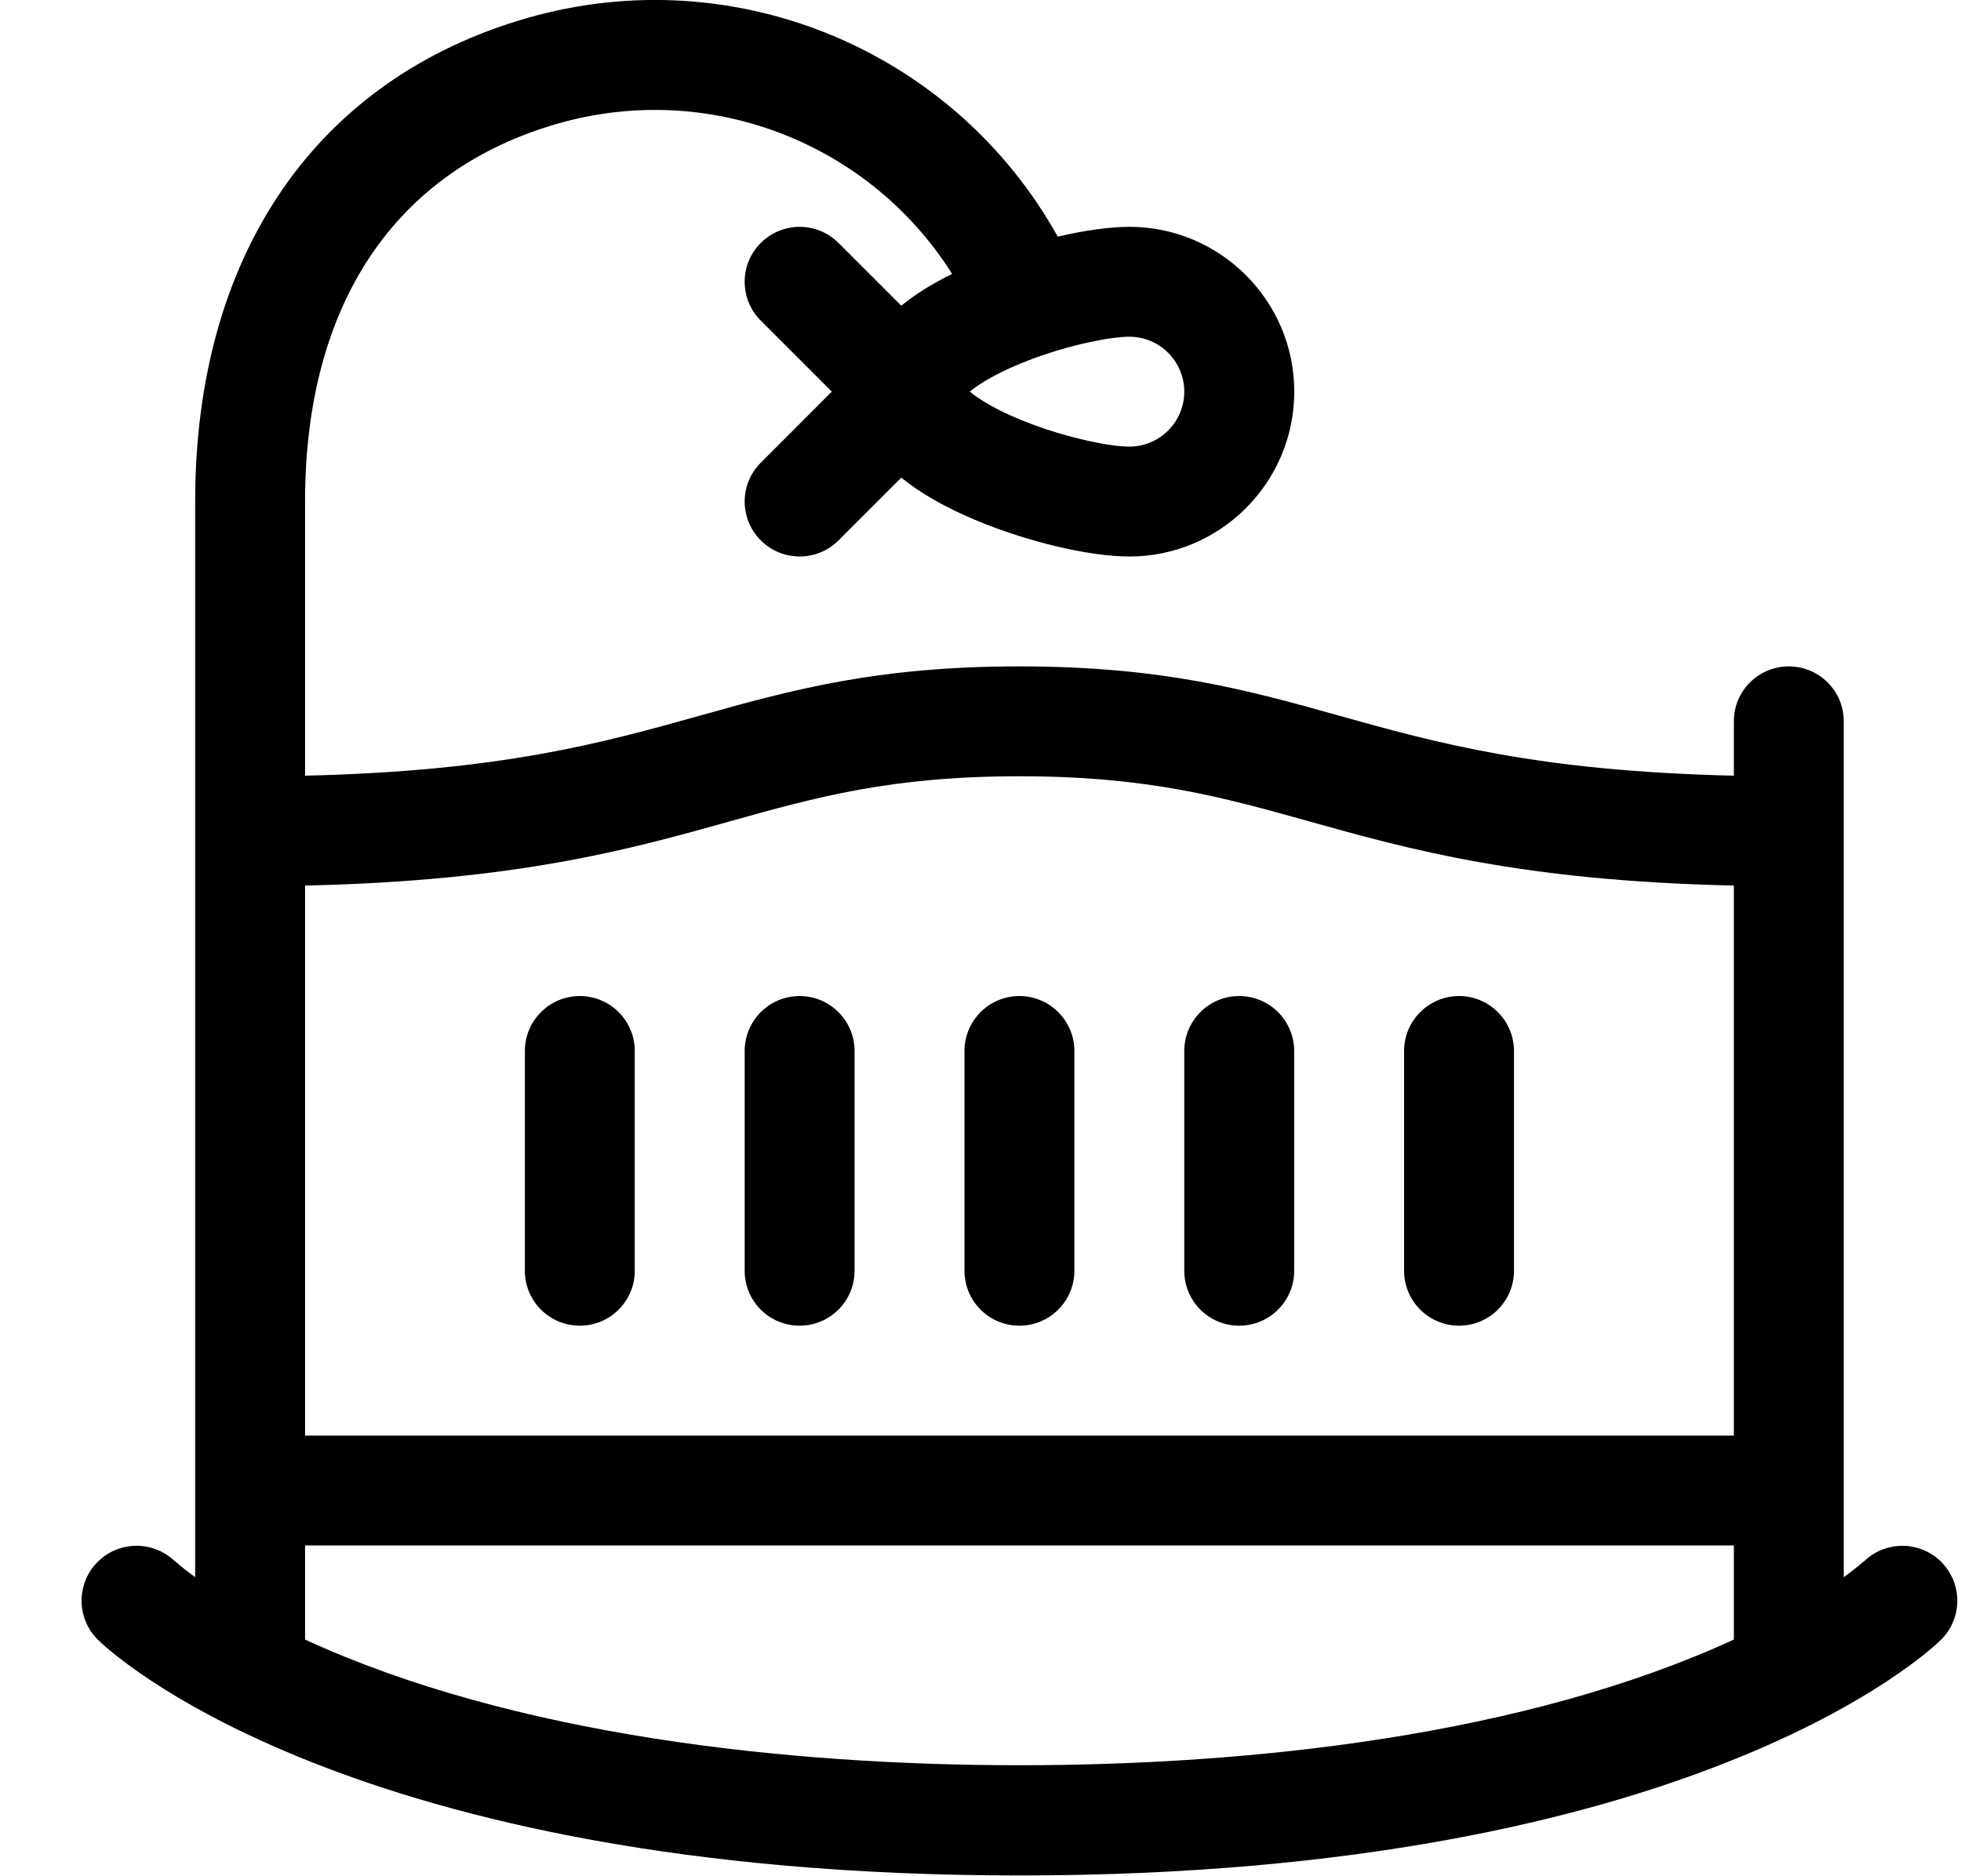
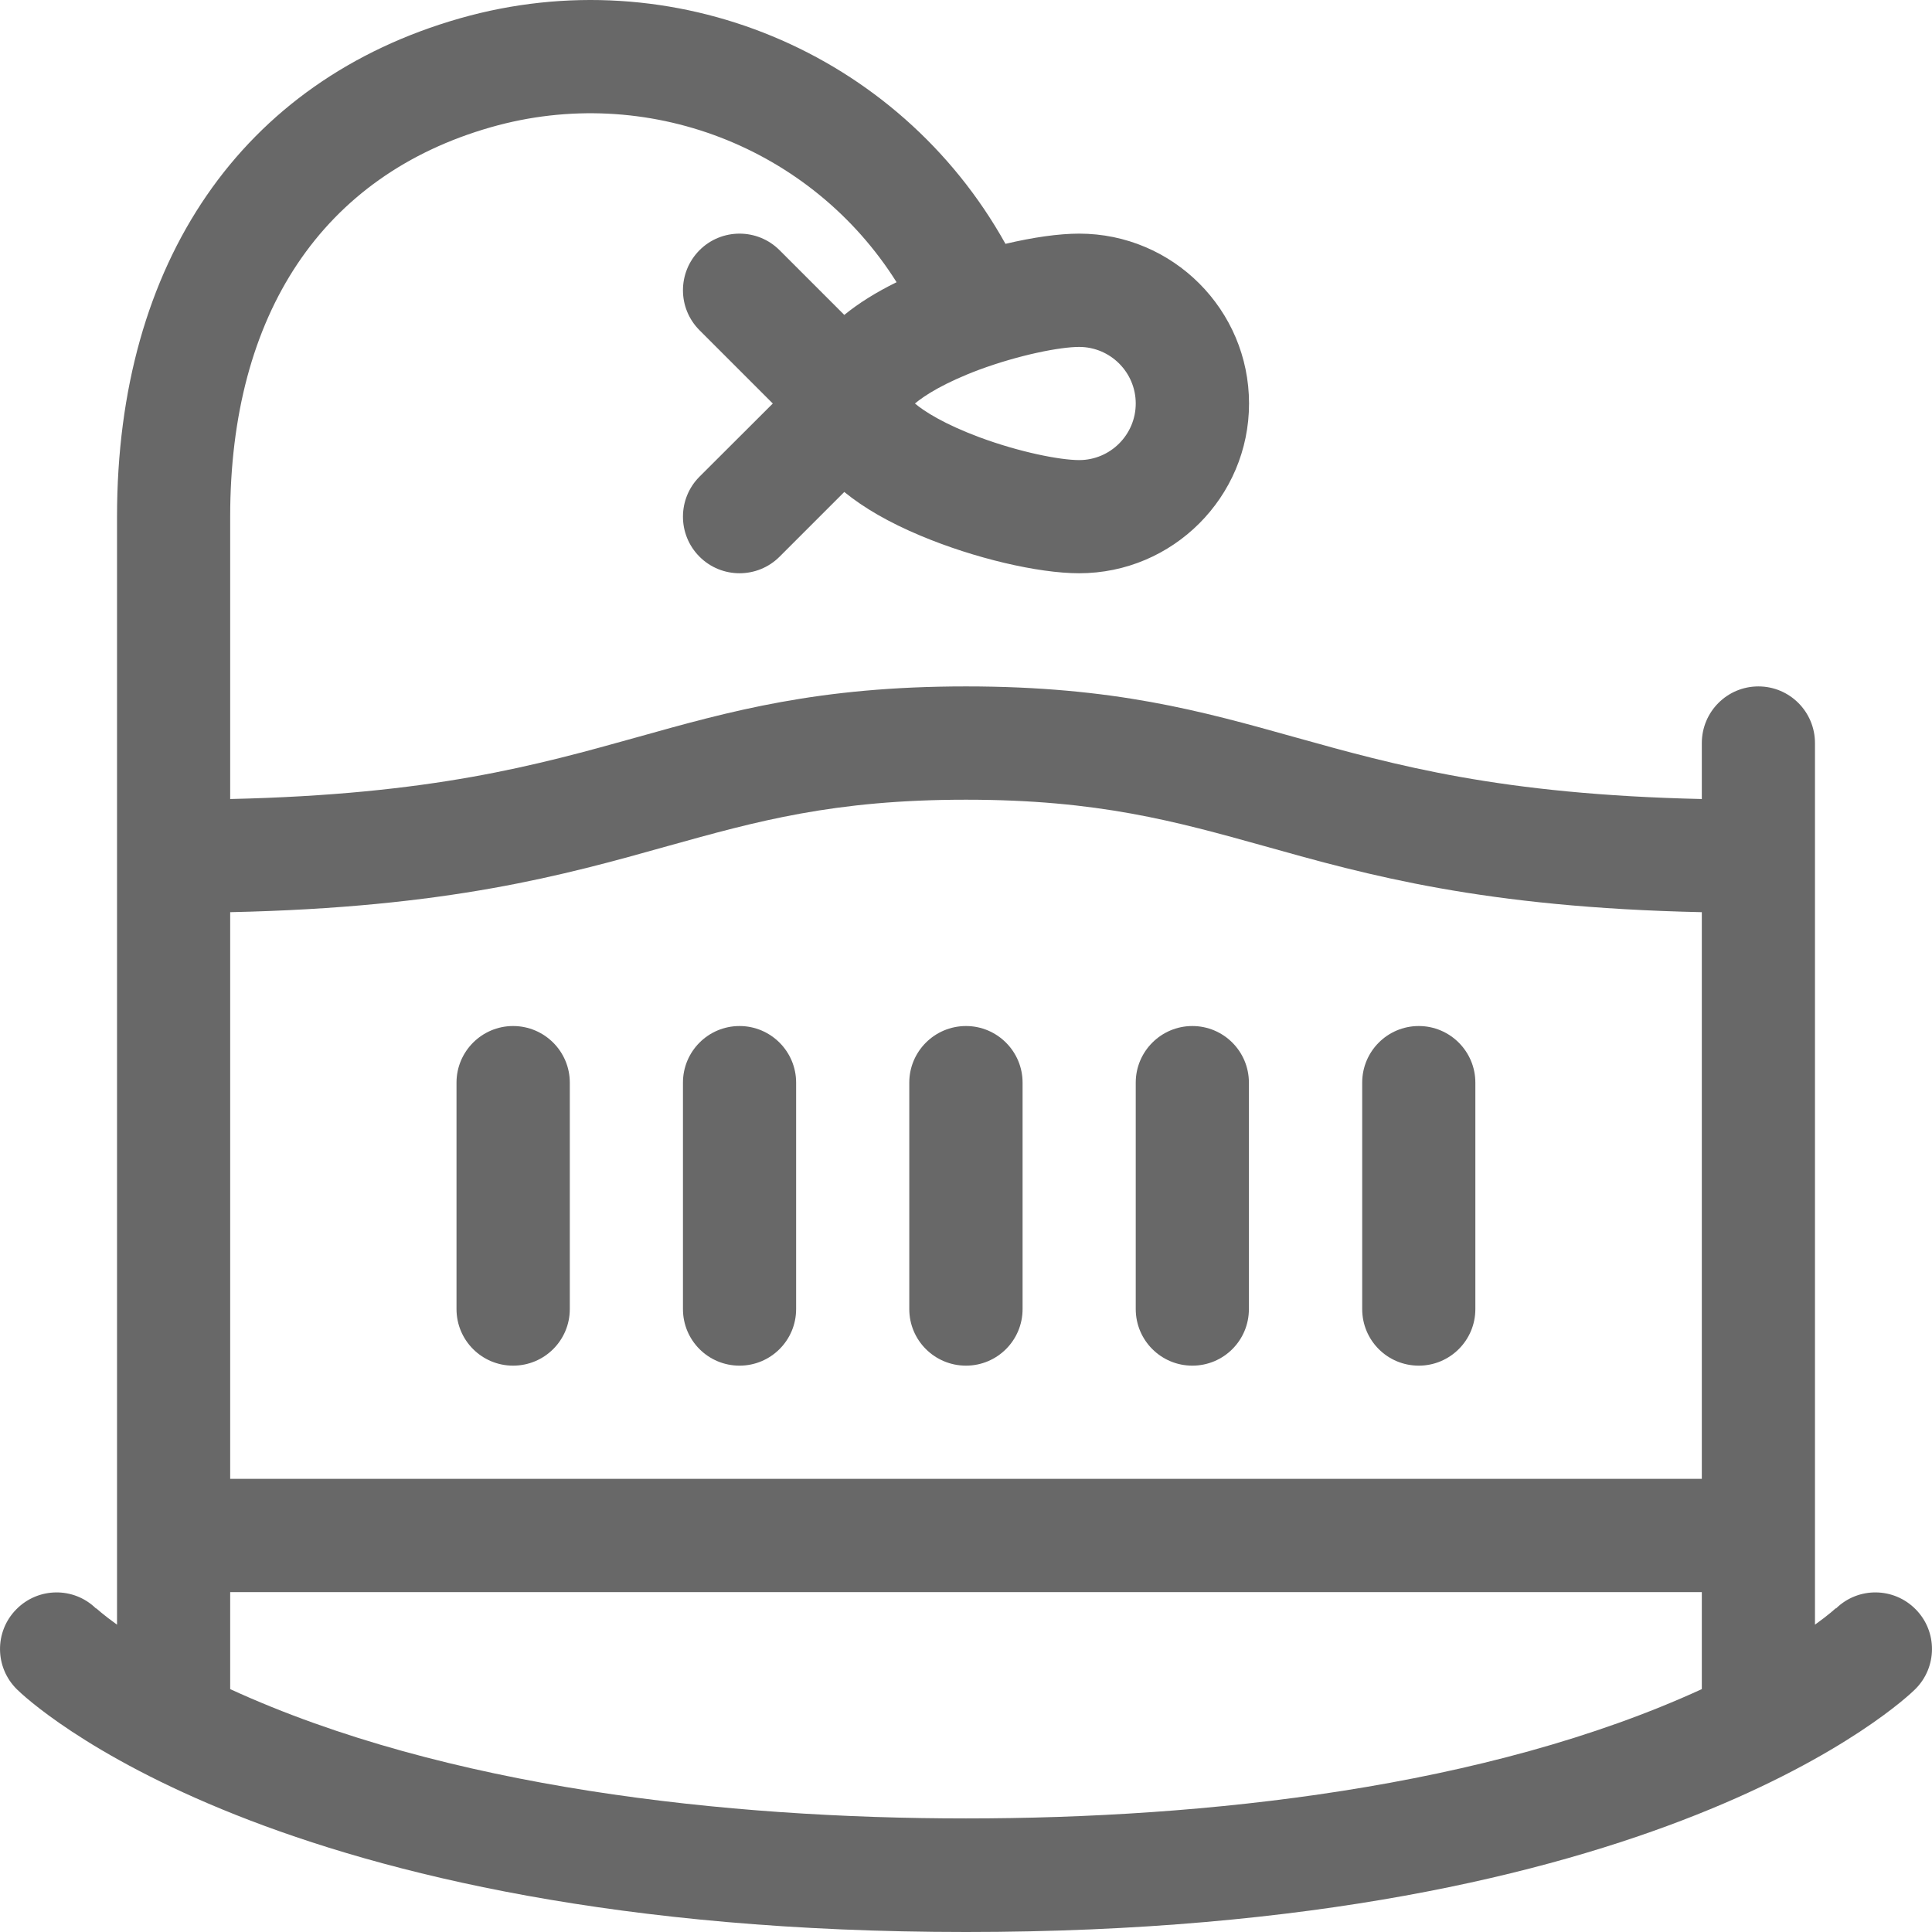
- <svg xmlns="http://www.w3.org/2000/svg" width="23" height="22" viewBox="0 0 23 22" fill="none">
-   <path d="M22.772 18.326C22.523 18.073 22.118 18.069 21.864 18.314C21.864 18.314 21.863 18.315 21.862 18.316L21.86 18.314L21.864 18.311C21.862 18.313 21.785 18.384 21.625 18.501V8.461C21.625 8.105 21.336 7.817 20.98 7.817C20.624 7.817 20.336 8.105 20.336 8.461V9.099C18.035 9.046 16.85 8.715 15.701 8.394C14.641 8.097 13.64 7.817 11.957 7.817C10.274 7.817 9.272 8.097 8.212 8.394C7.064 8.715 5.879 9.046 3.578 9.099V5.883C3.578 3.571 4.632 1.996 6.546 1.449C8.324 0.941 10.2 1.678 11.167 3.213C10.932 3.329 10.733 3.453 10.571 3.586L9.835 2.85C9.583 2.598 9.175 2.598 8.923 2.85C8.671 3.101 8.671 3.509 8.923 3.761L9.756 4.594L8.923 5.428C8.671 5.679 8.671 6.087 8.923 6.339C9.175 6.591 9.583 6.591 9.835 6.339L10.571 5.603C10.793 5.784 11.083 5.95 11.44 6.1C12.05 6.356 12.775 6.528 13.246 6.528C14.312 6.528 15.18 5.661 15.18 4.594C15.18 3.528 14.312 2.661 13.246 2.661C13.013 2.661 12.719 2.703 12.406 2.776C11.189 0.591 8.621 -0.485 6.192 0.209C3.712 0.918 2.289 2.986 2.289 5.883V18.501C2.128 18.384 2.052 18.313 2.05 18.311L2.053 18.314L2.052 18.316C2.051 18.316 2.05 18.314 2.05 18.314C1.796 18.068 1.39 18.073 1.142 18.325C0.892 18.579 0.896 18.987 1.15 19.237C1.206 19.293 1.937 19.989 3.641 20.665C5.345 21.343 8.018 22 11.957 22C15.895 22 18.569 21.343 20.273 20.665C21.977 19.989 22.708 19.293 22.764 19.237C23.018 18.987 23.021 18.579 22.772 18.326ZM12.108 4.21C12.569 4.039 13.029 3.95 13.246 3.95C13.601 3.95 13.89 4.239 13.89 4.594C13.89 4.95 13.601 5.239 13.246 5.239C13.029 5.239 12.569 5.149 12.108 4.978C11.709 4.83 11.484 4.685 11.375 4.594C11.484 4.503 11.709 4.359 12.108 4.21ZM3.578 10.388C6.064 10.333 7.385 9.964 8.56 9.635C9.574 9.351 10.451 9.106 11.957 9.106C13.463 9.106 14.339 9.351 15.354 9.635C16.529 9.964 17.849 10.333 20.336 10.388V16.84H3.578V10.388ZM3.578 18.129H20.336V19.233C17.884 20.36 14.677 20.707 11.957 20.707C9.237 20.707 6.029 20.36 3.578 19.233V18.129Z" fill="black" />
-   <path d="M6.8 15.551C7.156 15.551 7.445 15.263 7.445 14.907V12.329C7.445 11.973 7.156 11.684 6.8 11.684C6.444 11.684 6.156 11.973 6.156 12.329V14.907C6.156 15.263 6.444 15.551 6.8 15.551Z" fill="black" />
-   <path d="M9.378 15.551C9.734 15.551 10.023 15.263 10.023 14.907V12.329C10.023 11.973 9.734 11.684 9.378 11.684C9.022 11.684 8.734 11.973 8.734 12.329V14.907C8.734 15.263 9.022 15.551 9.378 15.551Z" fill="black" />
-   <path d="M11.956 15.551C12.312 15.551 12.601 15.263 12.601 14.907V12.329C12.601 11.973 12.312 11.684 11.956 11.684C11.6 11.684 11.312 11.973 11.312 12.329V14.907C11.312 15.263 11.6 15.551 11.956 15.551Z" fill="black" />
-   <path d="M14.534 15.551C14.89 15.551 15.179 15.263 15.179 14.907V12.329C15.179 11.973 14.89 11.684 14.534 11.684C14.178 11.684 13.89 11.973 13.89 12.329V14.907C13.89 15.263 14.178 15.551 14.534 15.551Z" fill="black" />
-   <path d="M17.113 15.551C17.468 15.551 17.757 15.263 17.757 14.907V12.329C17.757 11.973 17.468 11.684 17.113 11.684C16.757 11.684 16.468 11.973 16.468 12.329V14.907C16.468 15.263 16.757 15.551 17.113 15.551Z" fill="black" />
+ <svg xmlns="http://www.w3.org/2000/svg" width="14" height="14" viewBox="0 0 14 14" fill="none">
+   <path d="M13.882 11.662C13.724 11.501 13.466 11.498 13.305 11.655C13.305 11.655 13.304 11.655 13.303 11.656L13.302 11.655L13.304 11.652C13.303 11.654 13.255 11.699 13.152 11.773V5.385C13.152 5.158 12.969 4.974 12.742 4.974C12.515 4.974 12.332 5.158 12.332 5.385V5.79C10.868 5.757 10.114 5.546 9.383 5.342C8.708 5.153 8.071 4.974 7 4.974C5.929 4.974 5.292 5.153 4.617 5.342C3.886 5.546 3.132 5.757 1.668 5.79V3.744C1.668 2.272 2.339 1.27 3.557 0.922C4.688 0.599 5.882 1.068 6.497 2.045C6.348 2.118 6.221 2.198 6.118 2.282L5.649 1.813C5.489 1.653 5.229 1.653 5.069 1.813C4.909 1.974 4.909 2.233 5.069 2.393L5.6 2.924L5.069 3.454C4.909 3.614 4.909 3.874 5.069 4.034C5.229 4.194 5.489 4.194 5.649 4.034L6.118 3.565C6.26 3.681 6.444 3.787 6.671 3.882C7.059 4.045 7.521 4.154 7.82 4.154C8.499 4.154 9.051 3.602 9.051 2.924C9.051 2.245 8.499 1.693 7.82 1.693C7.672 1.693 7.485 1.72 7.286 1.767C6.511 0.376 4.877 -0.308 3.332 0.133C1.753 0.584 0.848 1.9 0.848 3.744V11.773C0.745 11.699 0.697 11.654 0.695 11.652L0.698 11.655L0.697 11.656C0.696 11.655 0.695 11.655 0.695 11.655C0.534 11.498 0.276 11.501 0.118 11.662C-0.041 11.823 -0.039 12.083 0.123 12.242C0.158 12.277 0.623 12.72 1.708 13.151C2.792 13.582 4.494 14 7 14C9.506 14 11.208 13.582 12.292 13.151C13.376 12.72 13.842 12.277 13.877 12.242C14.039 12.083 14.041 11.823 13.882 11.662ZM7.096 2.679C7.389 2.571 7.682 2.514 7.82 2.514C8.046 2.514 8.23 2.698 8.23 2.924C8.23 3.15 8.046 3.334 7.82 3.334C7.682 3.334 7.389 3.277 7.096 3.168C6.842 3.073 6.699 2.982 6.63 2.924C6.699 2.866 6.842 2.774 7.096 2.679ZM1.668 6.61C3.25 6.576 4.09 6.341 4.838 6.131C5.484 5.951 6.041 5.795 7 5.795C7.958 5.795 8.516 5.951 9.162 6.131C9.909 6.341 10.75 6.576 12.332 6.61V10.716H1.668V6.61ZM1.668 11.537H12.332V12.24C10.772 12.956 8.731 13.177 7 13.177C5.269 13.177 3.228 12.956 1.668 12.24V11.537Z" fill="#686868" />
+   <path d="M3.718 9.896C3.945 9.896 4.129 9.713 4.129 9.486V7.845C4.129 7.619 3.945 7.435 3.718 7.435C3.492 7.435 3.308 7.619 3.308 7.845V9.486C3.308 9.713 3.492 9.896 3.718 9.896Z" fill="#686868" />
+   <path d="M5.359 9.896C5.585 9.896 5.769 9.713 5.769 9.486V7.845C5.769 7.619 5.585 7.435 5.359 7.435C5.132 7.435 4.949 7.619 4.949 7.845V9.486C4.949 9.713 5.132 9.896 5.359 9.896Z" fill="#686868" />
+   <path d="M7 9.896C7.226 9.896 7.41 9.713 7.41 9.486V7.845C7.41 7.619 7.226 7.435 7 7.435C6.773 7.435 6.589 7.619 6.589 7.845V9.486C6.589 9.713 6.773 9.896 7 9.896Z" fill="#686868" />
+   <path d="M8.64 9.896C8.867 9.896 9.05 9.713 9.05 9.486V7.845C9.05 7.619 8.867 7.435 8.64 7.435C8.414 7.435 8.23 7.619 8.23 7.845V9.486C8.23 9.713 8.414 9.896 8.64 9.896Z" fill="#686868" />
+   <path d="M10.281 9.896C10.507 9.896 10.691 9.713 10.691 9.486V7.845C10.691 7.619 10.507 7.435 10.281 7.435C10.054 7.435 9.871 7.619 9.871 7.845V9.486C9.871 9.713 10.054 9.896 10.281 9.896Z" fill="#686868" />
</svg>
